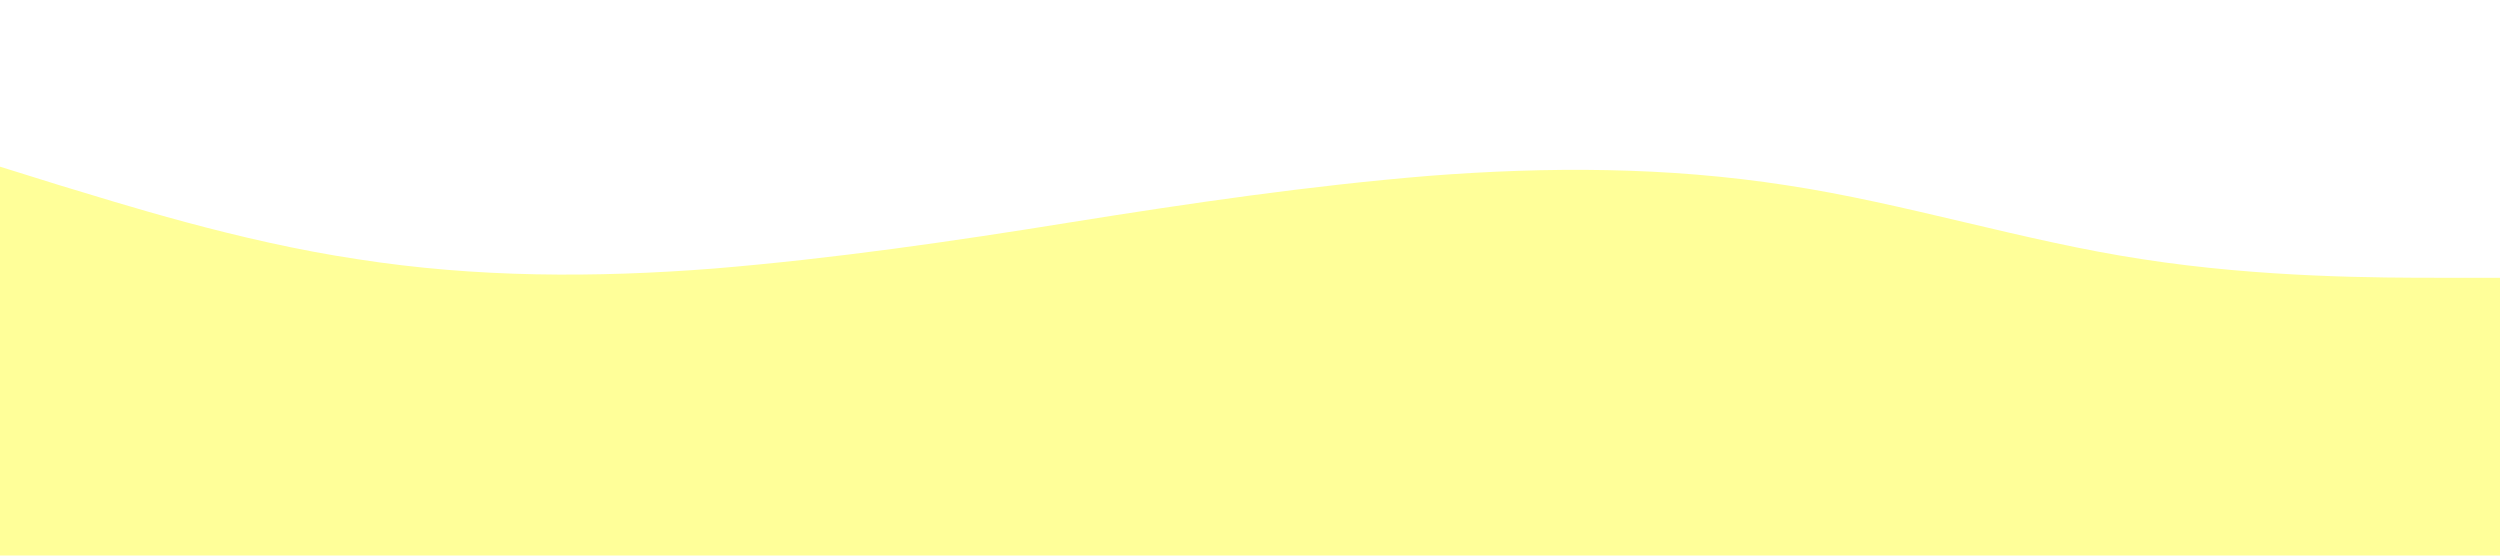
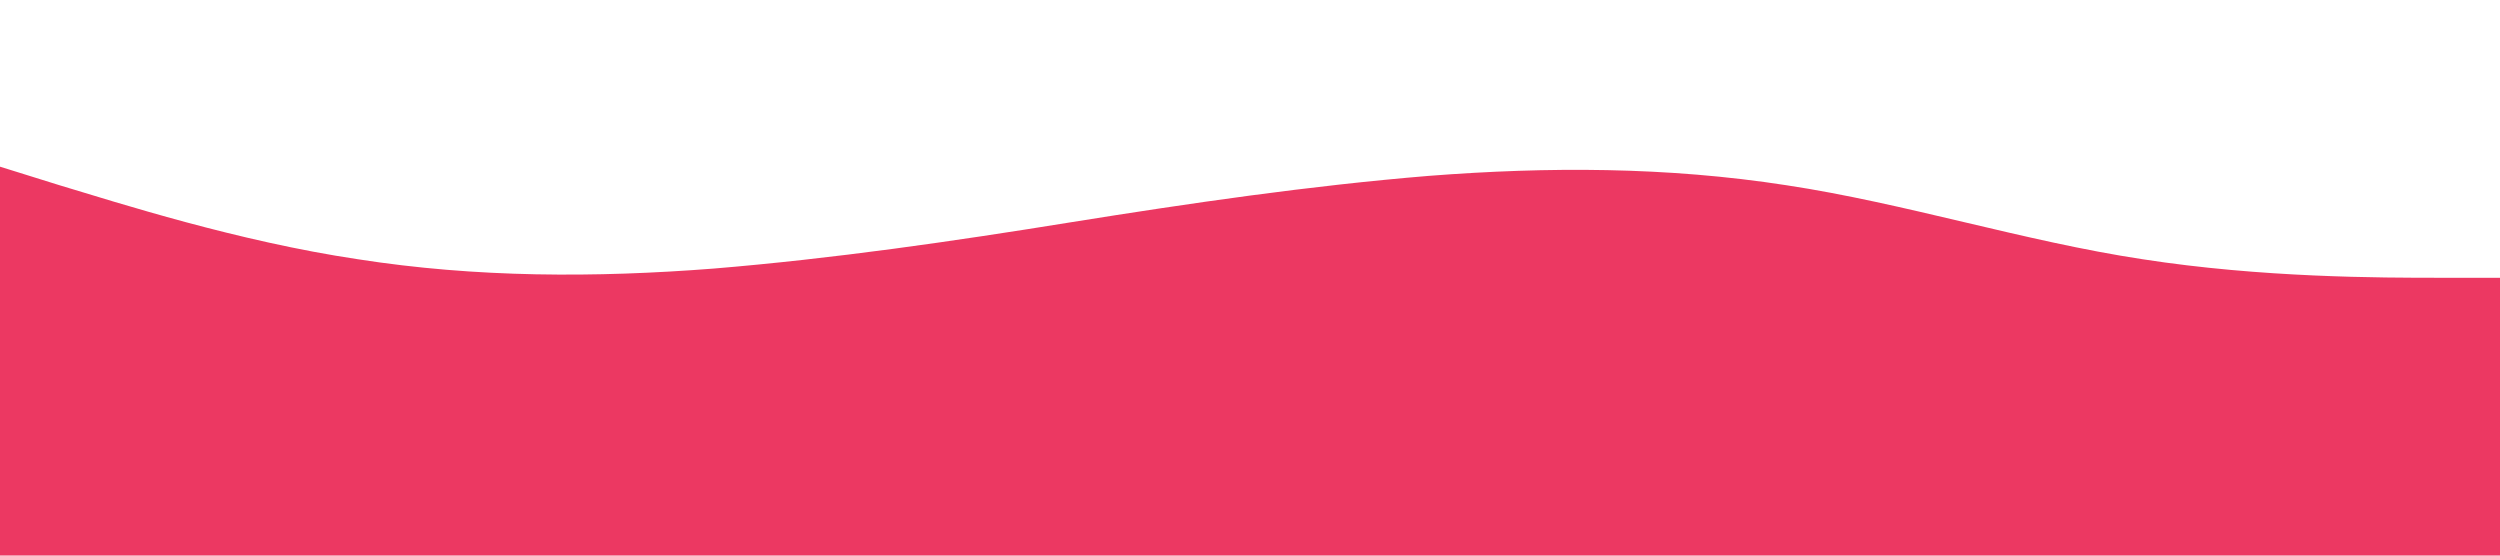
<svg xmlns="http://www.w3.org/2000/svg" viewBox="0 0 1440 320">
-   <path fill="#ff0" fill-opacity="0.4" d="M0,96L34.3,106.7C68.6,117,137,139,206,149.3C274.3,160,343,160,411,154.7C480,149,549,139,617,128C685.7,117,754,107,823,101.3C891.4,96,960,96,1029,106.7C1097.1,117,1166,139,1234,149.3C1302.9,160,1371,160,1406,160L1440,160L1440,320L1405.7,320C1371.4,320,1303,320,1234,320C1165.7,320,1097,320,1029,320C960,320,891,320,823,320C754.3,320,686,320,617,320C548.6,320,480,320,411,320C342.9,320,274,320,206,320C137.1,320,69,320,34,320L0,320Z" />
+   <path fill="#ec3862" fill-opacity="1" d="M0,96L34.3,106.7C68.6,117,137,139,206,149.3C274.3,160,343,160,411,154.7C480,149,549,139,617,128C685.7,117,754,107,823,101.3C891.4,96,960,96,1029,106.7C1097.1,117,1166,139,1234,149.3C1302.9,160,1371,160,1406,160L1440,160L1440,320L1405.7,320C1371.4,320,1303,320,1234,320C1165.7,320,1097,320,1029,320C960,320,891,320,823,320C754.3,320,686,320,617,320C548.6,320,480,320,411,320C342.9,320,274,320,206,320C137.1,320,69,320,34,320L0,320Z" />
</svg>
